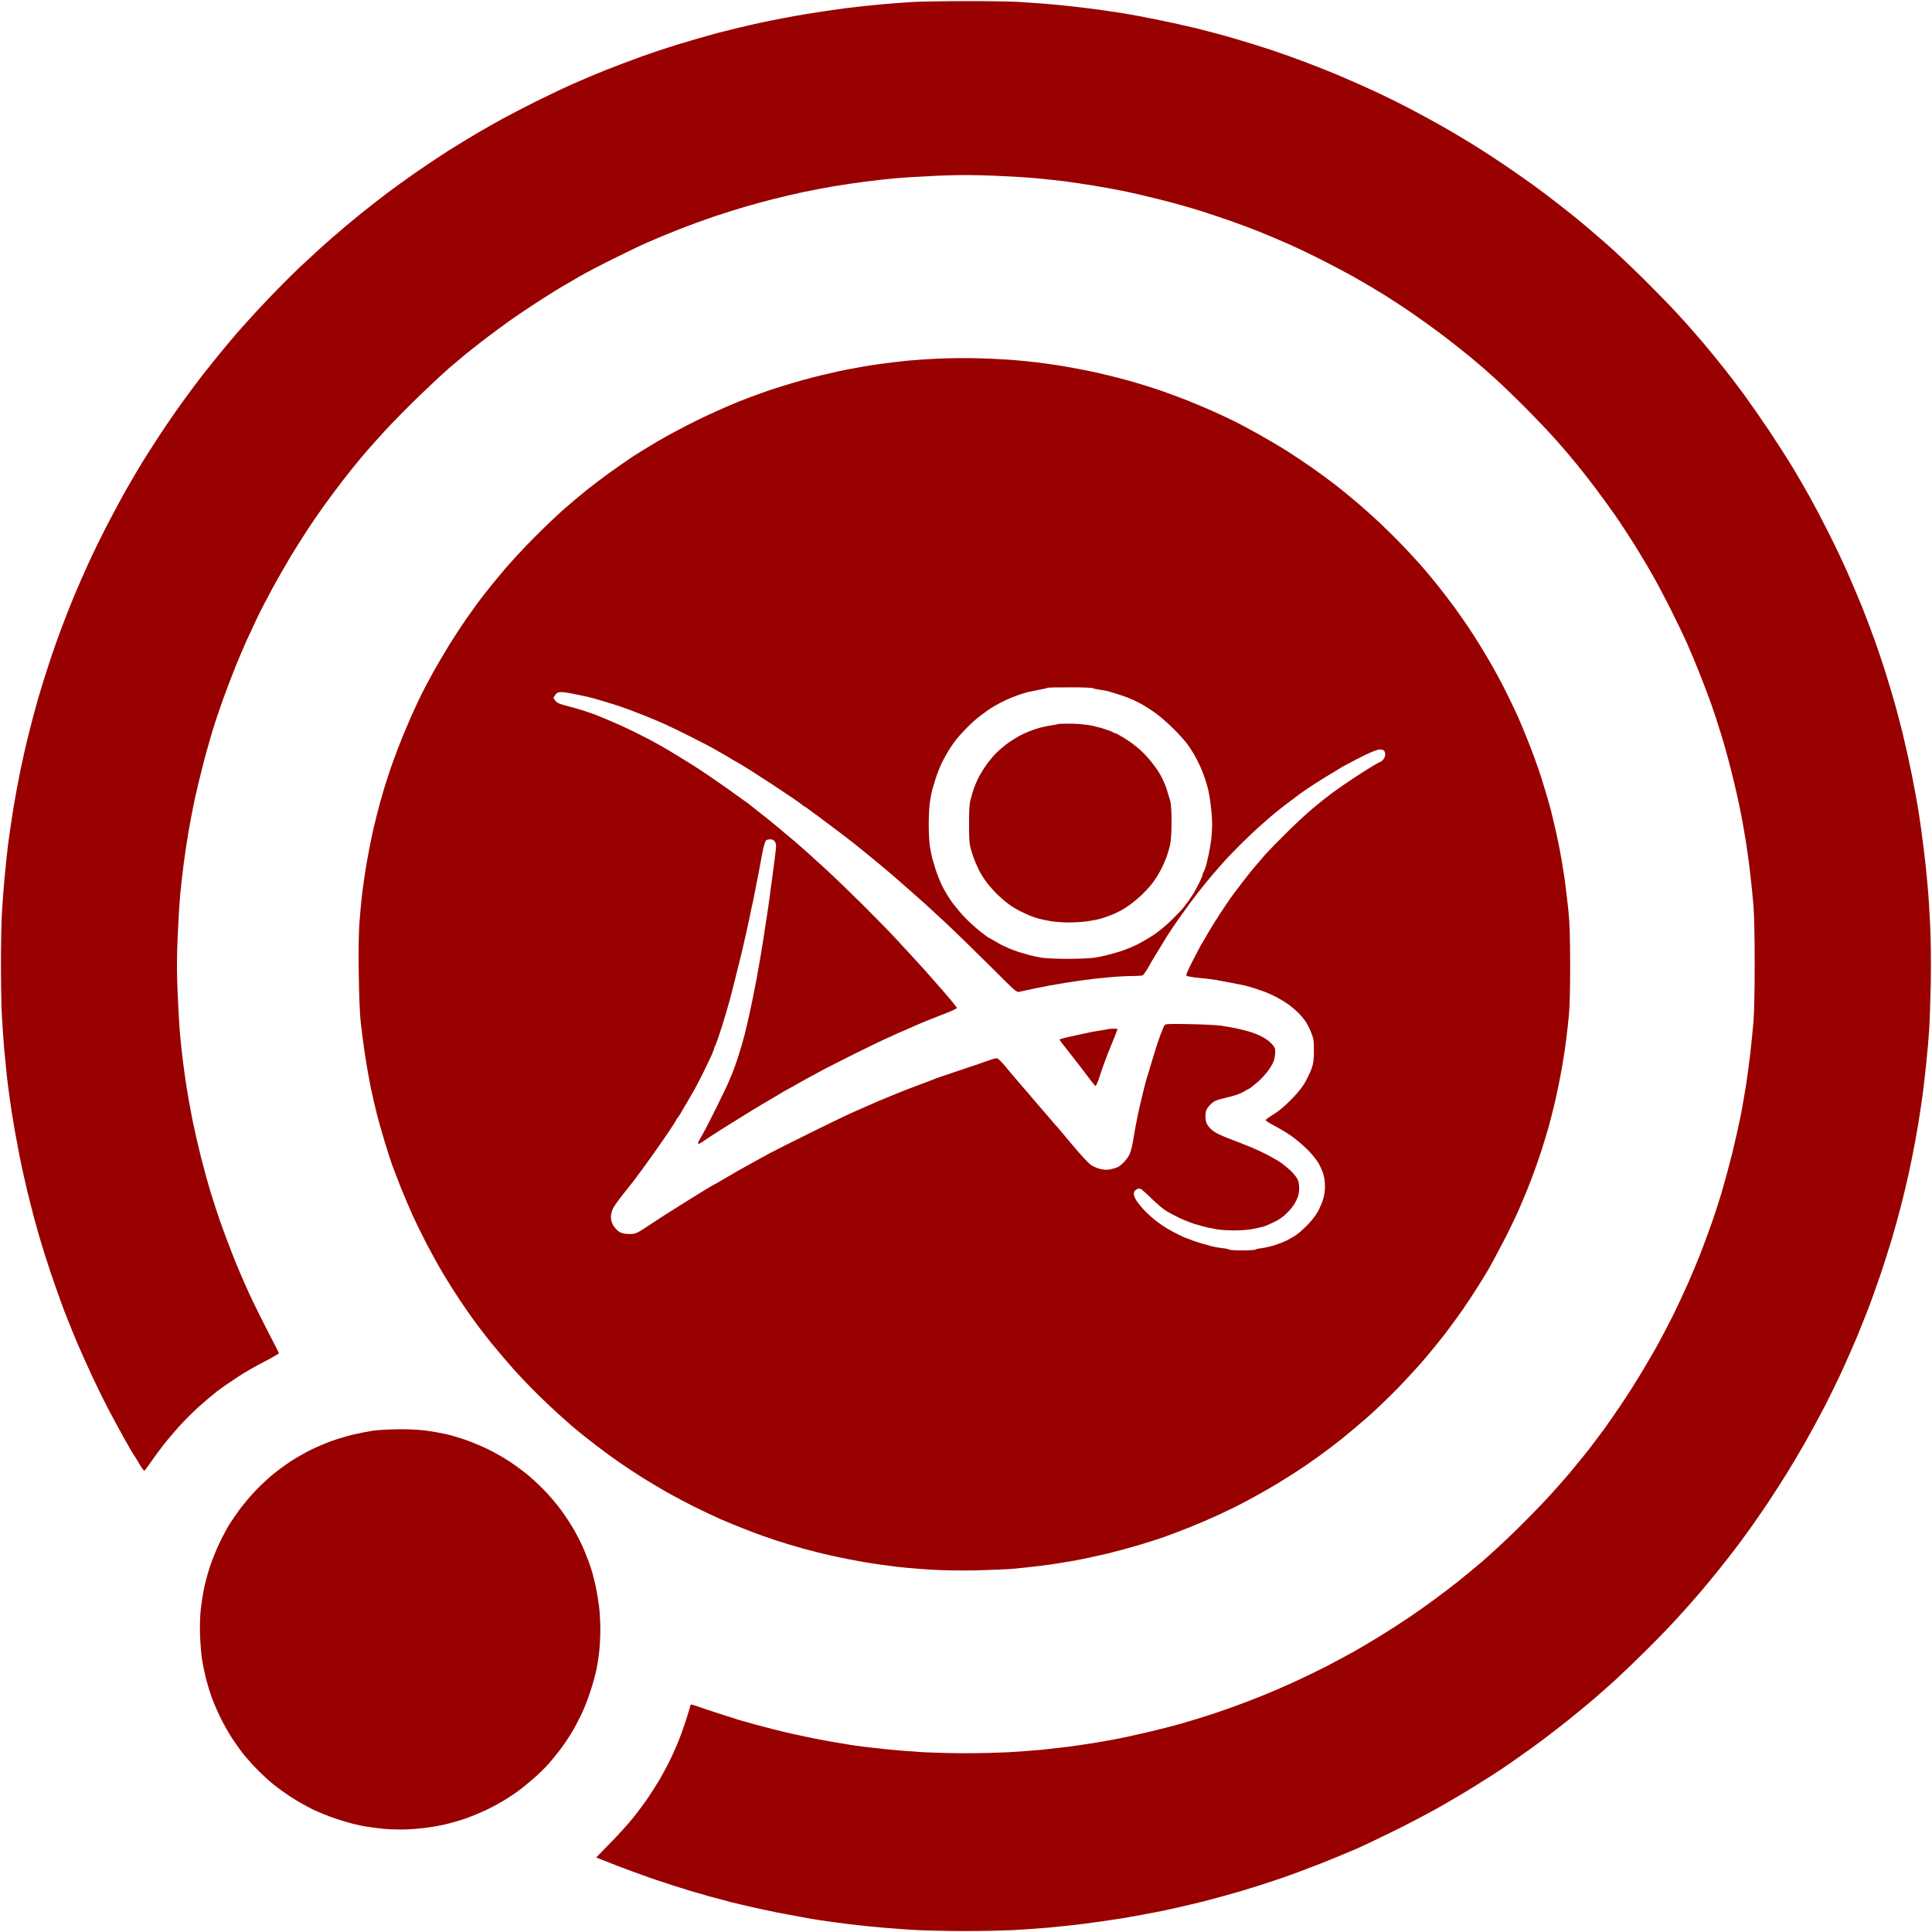
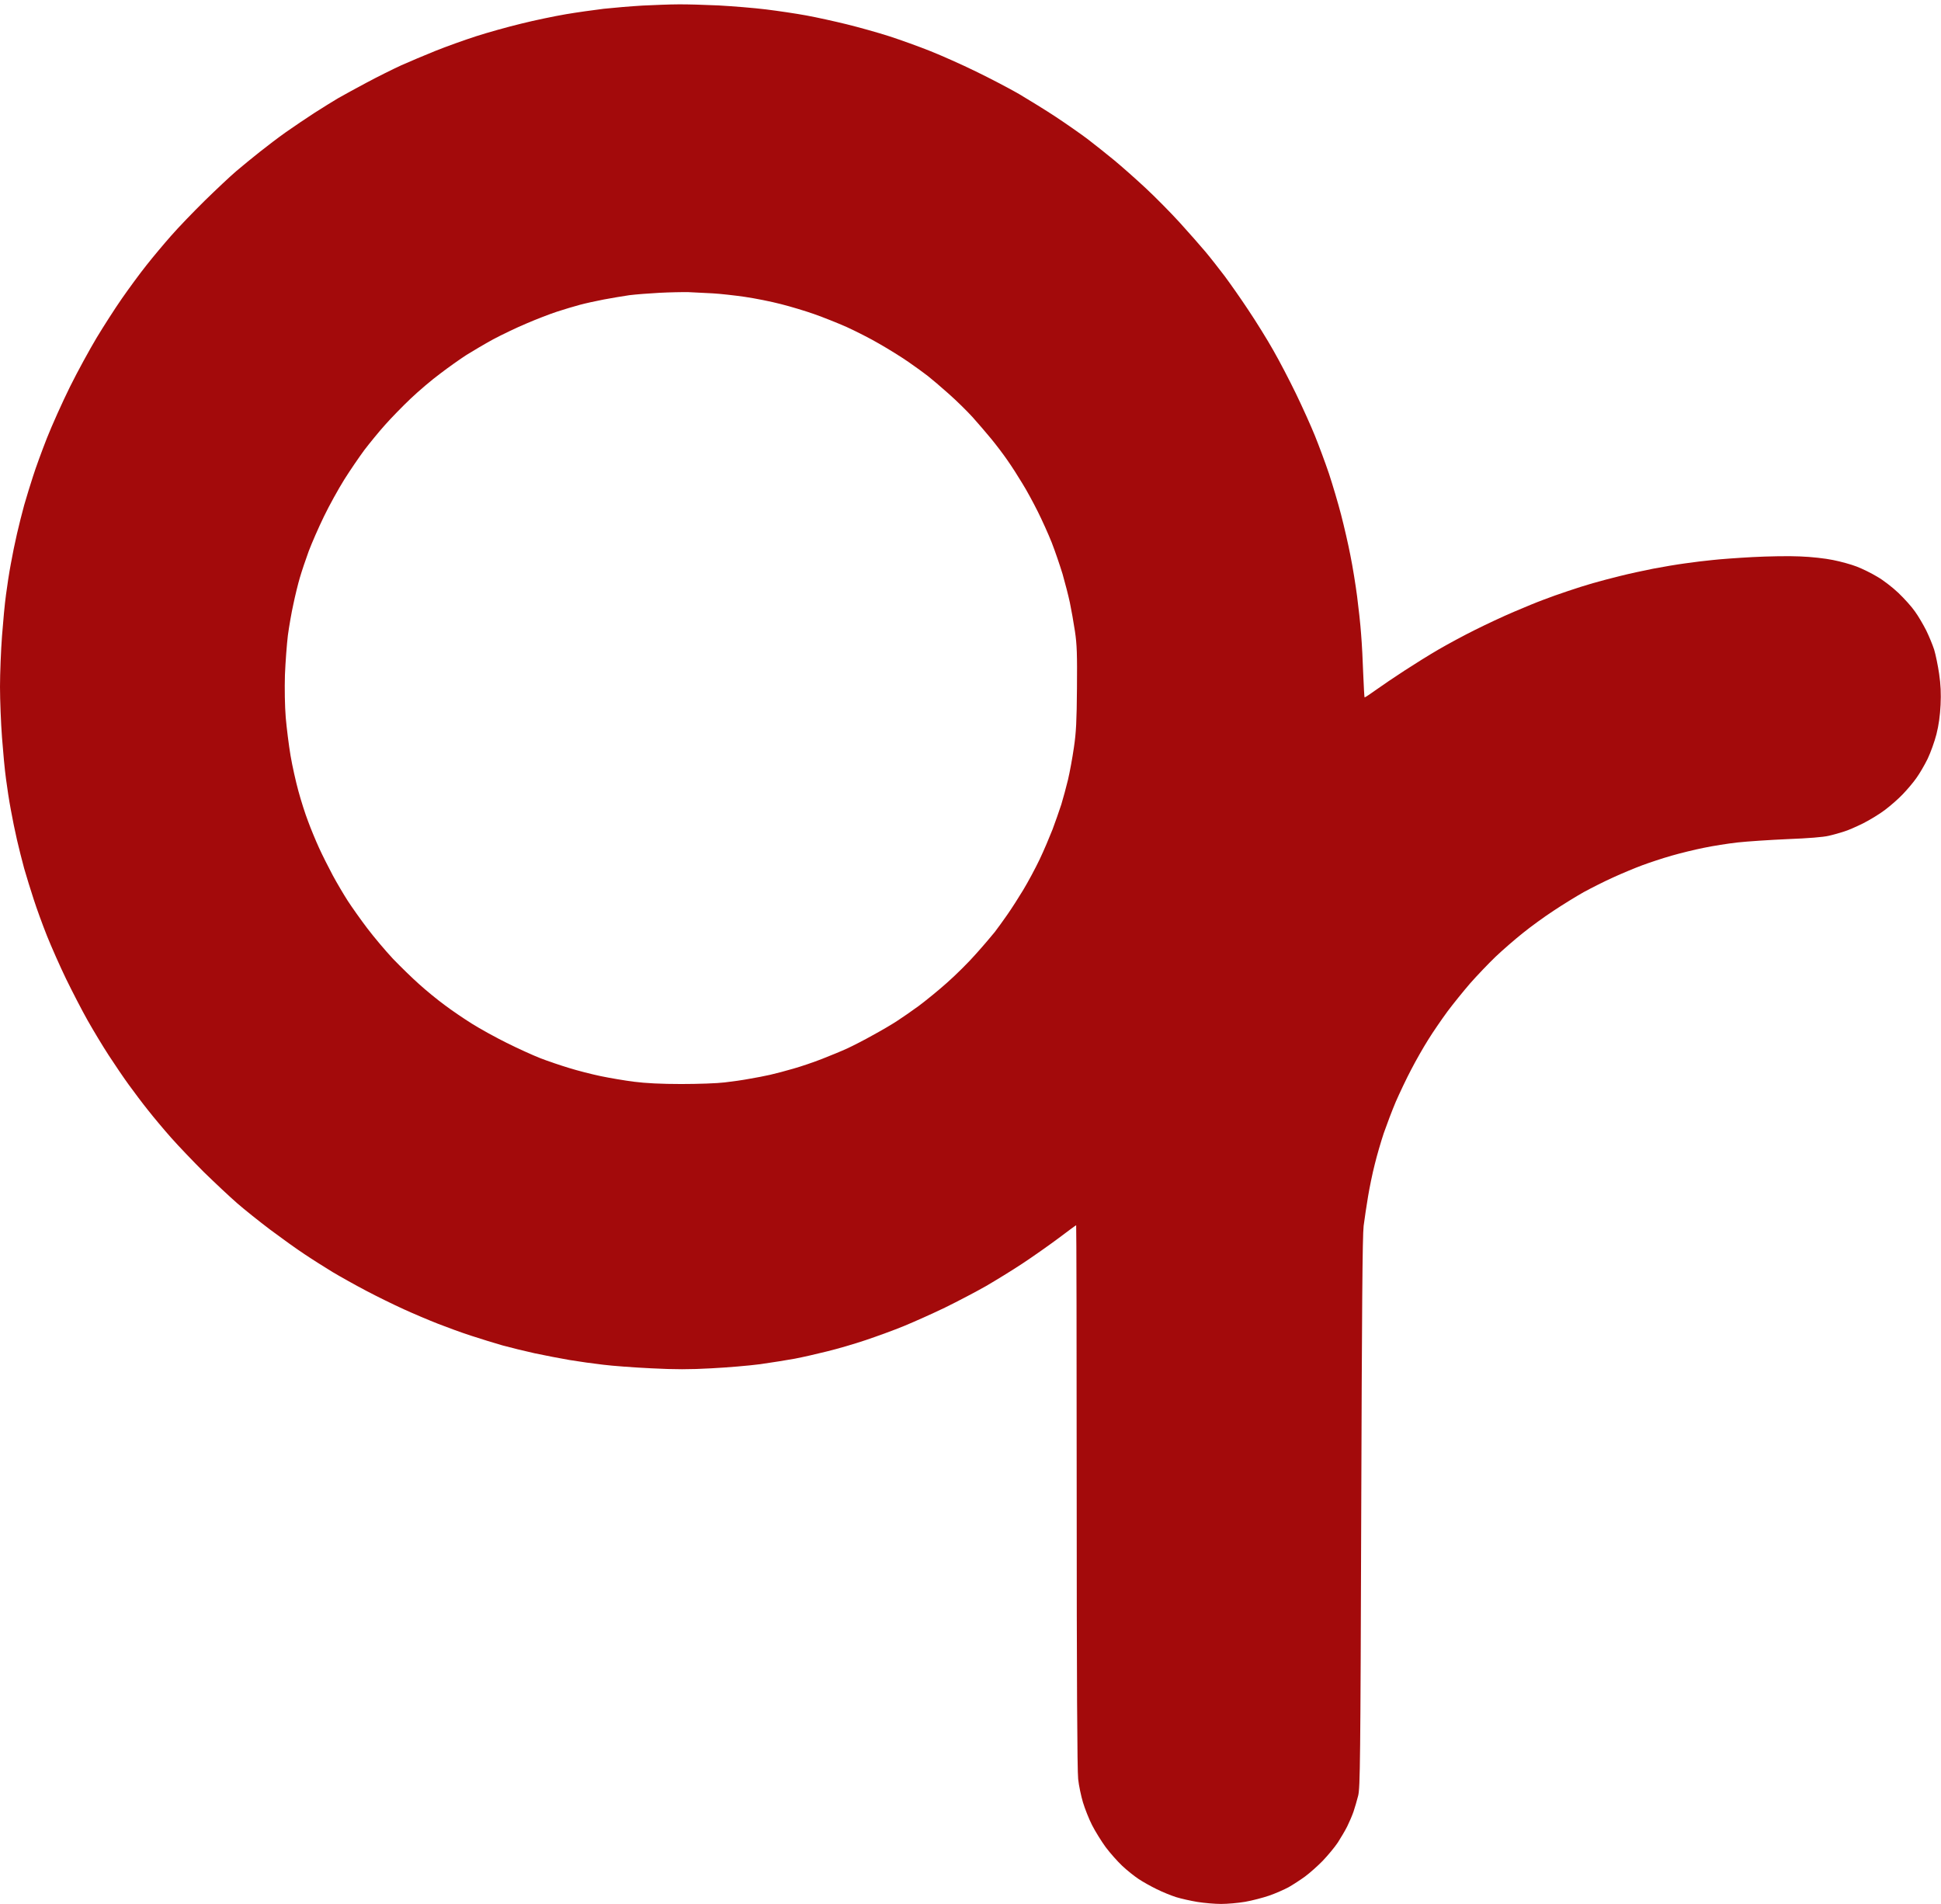
- <svg xmlns="http://www.w3.org/2000/svg" version="1.0" width="468pt" height="468pt" viewBox="0 0 468 468" preserveAspectRatio="xMidYMid meet">
-   <g id="tenseventyseven-svg" transform="translate(0,468) scale(0.023157,-0.023157)" fill="#990000" stroke="none">
-     <path d="M9545 20189 c-77 -5 -221 -15 -320 -24 -99 -9 -270 -27 -380 -41 -110 -14 -303 -43 -430 -64 -126 -21 -336 -61 -465 -89 -129 -28 -329 -76 -443 -106 -114 -31 -303 -85 -419 -121 -117 -36 -293 -95 -392 -131 -100 -36 -259 -96 -354 -134 -95 -38 -251 -103 -345 -145 -95 -42 -271 -126 -392 -186 -121 -61 -274 -140 -340 -176 -66 -36 -185 -103 -265 -150 -80 -47 -221 -133 -315 -192 -93 -60 -246 -162 -340 -227 -93 -65 -226 -161 -295 -213 -69 -52 -195 -150 -280 -219 -85 -68 -223 -184 -307 -258 -84 -73 -232 -209 -330 -301 -98 -93 -264 -261 -369 -373 -106 -112 -240 -260 -299 -329 -59 -69 -160 -190 -224 -270 -65 -80 -158 -199 -207 -265 -50 -66 -133 -181 -186 -255 -52 -74 -138 -200 -190 -280 -52 -80 -125 -194 -163 -255 -37 -60 -113 -189 -168 -285 -55 -96 -150 -274 -213 -395 -62 -121 -149 -299 -192 -395 -44 -96 -110 -247 -147 -335 -36 -88 -96 -239 -132 -335 -36 -96 -94 -260 -128 -365 -35 -104 -86 -269 -114 -365 -28 -96 -73 -265 -100 -375 -28 -110 -68 -288 -90 -395 -22 -107 -53 -278 -70 -380 -17 -102 -42 -273 -56 -380 -13 -107 -31 -274 -39 -370 -9 -96 -20 -253 -26 -349 -6 -96 -10 -338 -10 -537 0 -199 4 -445 10 -546 6 -101 17 -262 25 -358 9 -96 23 -233 31 -305 8 -71 29 -220 45 -330 17 -110 53 -312 80 -450 27 -137 74 -347 104 -465 29 -118 74 -287 100 -375 25 -88 81 -266 124 -395 44 -129 109 -314 146 -410 37 -96 100 -251 140 -345 40 -93 112 -253 160 -355 48 -102 119 -246 158 -320 39 -74 113 -211 165 -305 52 -93 98 -172 102 -175 3 -3 28 -42 54 -88 26 -45 52 -80 56 -77 5 3 38 47 73 98 36 50 91 127 124 169 33 42 104 127 159 188 54 61 150 157 211 212 62 56 148 128 190 161 43 33 138 99 211 147 72 49 202 123 287 166 85 44 154 84 153 89 -2 6 -55 110 -117 230 -63 121 -154 305 -202 410 -48 105 -121 276 -162 380 -41 105 -98 255 -126 335 -28 80 -74 219 -102 310 -28 91 -75 260 -104 375 -29 116 -69 289 -89 385 -19 96 -46 245 -60 330 -13 85 -32 211 -40 280 -9 69 -23 195 -31 280 -8 85 -20 288 -27 451 -9 231 -9 358 0 581 7 157 19 360 27 450 9 89 25 233 36 318 11 85 33 236 50 335 17 99 46 252 65 340 19 88 57 246 84 350 26 105 72 267 100 360 28 94 81 251 117 350 36 99 93 250 128 335 35 85 83 200 108 255 25 55 76 165 114 245 38 80 114 226 168 325 54 99 137 243 183 320 47 77 123 199 170 270 46 72 130 193 185 270 55 77 144 196 198 265 53 69 138 175 189 235 50 61 162 187 248 280 86 94 254 263 372 377 118 114 251 237 295 275 44 37 118 100 165 139 47 39 150 120 230 181 80 60 192 143 250 184 58 41 176 121 263 177 87 57 204 131 260 164 56 33 154 90 217 126 63 36 216 116 340 177 124 62 284 139 355 170 72 32 215 91 319 132 103 41 267 101 364 134 96 32 243 79 326 103 83 25 224 63 312 85 89 23 227 54 305 71 79 17 221 44 314 60 94 16 242 38 330 49 88 12 232 28 320 36 88 8 290 20 448 27 226 9 353 9 585 0 163 -7 365 -19 447 -27 83 -8 209 -22 280 -30 72 -9 211 -30 310 -46 99 -16 248 -43 330 -60 83 -17 254 -57 380 -89 127 -32 311 -84 410 -115 99 -31 249 -82 334 -112 85 -30 211 -77 280 -105 69 -27 203 -84 296 -125 94 -41 253 -117 355 -169 102 -51 254 -132 339 -179 84 -47 228 -132 320 -189 91 -57 236 -152 321 -212 85 -59 225 -160 310 -225 85 -65 213 -166 284 -225 71 -59 186 -159 255 -222 69 -63 216 -205 326 -316 110 -111 251 -260 313 -331 63 -71 151 -174 196 -230 46 -55 132 -165 193 -245 61 -80 158 -215 218 -300 59 -85 153 -229 210 -320 56 -91 141 -232 187 -315 47 -82 131 -242 187 -354 56 -112 132 -269 168 -350 36 -80 98 -229 138 -331 40 -102 94 -243 119 -315 25 -71 71 -211 101 -310 31 -99 80 -277 109 -395 30 -118 70 -294 89 -390 20 -96 47 -249 61 -340 14 -91 35 -241 45 -335 11 -93 26 -240 33 -325 8 -98 13 -321 13 -610 0 -289 -5 -512 -13 -610 -7 -85 -22 -234 -33 -330 -11 -96 -31 -247 -45 -335 -14 -88 -39 -230 -55 -315 -17 -85 -57 -263 -89 -395 -33 -132 -85 -323 -115 -424 -31 -102 -81 -255 -112 -340 -30 -86 -80 -219 -110 -296 -30 -77 -89 -216 -130 -310 -42 -93 -111 -242 -155 -330 -44 -88 -110 -214 -146 -280 -35 -66 -112 -198 -169 -293 -57 -96 -154 -249 -215 -340 -61 -92 -148 -216 -192 -277 -44 -60 -112 -150 -150 -200 -39 -49 -123 -153 -187 -230 -64 -77 -183 -212 -265 -300 -82 -88 -233 -242 -337 -343 -103 -100 -250 -235 -326 -301 -77 -66 -194 -163 -260 -215 -66 -53 -178 -138 -248 -189 -70 -52 -191 -137 -268 -189 -77 -52 -210 -138 -295 -190 -85 -52 -207 -125 -271 -161 -64 -36 -195 -106 -290 -156 -96 -49 -253 -125 -349 -169 -96 -44 -242 -106 -325 -140 -82 -33 -217 -85 -300 -115 -82 -30 -215 -75 -295 -100 -80 -25 -194 -60 -253 -77 -59 -17 -199 -53 -310 -80 -111 -26 -260 -60 -332 -74 -71 -14 -184 -34 -250 -45 -66 -11 -189 -29 -273 -41 -84 -11 -223 -26 -310 -35 -86 -8 -240 -19 -342 -25 -102 -5 -297 -10 -435 -10 -137 0 -333 5 -435 10 -102 6 -277 19 -390 31 -113 11 -281 31 -375 45 -93 14 -270 45 -392 69 -123 25 -314 67 -425 96 -112 28 -275 73 -363 99 -88 27 -233 74 -322 104 -89 31 -166 56 -172 56 -6 0 -11 -7 -11 -15 0 -8 -22 -82 -49 -163 -26 -81 -67 -192 -91 -247 -23 -55 -62 -139 -86 -187 -24 -47 -67 -126 -95 -175 -29 -48 -83 -133 -120 -188 -37 -55 -107 -149 -156 -210 -48 -60 -155 -179 -237 -262 l-149 -153 38 -16 c21 -8 108 -43 194 -76 86 -33 246 -92 356 -130 110 -38 290 -96 400 -129 110 -33 297 -85 415 -115 118 -30 337 -79 485 -109 149 -29 344 -65 435 -79 91 -14 239 -34 330 -45 91 -11 244 -27 340 -35 96 -9 258 -20 360 -26 102 -5 329 -10 505 -10 176 0 403 5 505 10 102 6 264 17 360 25 96 9 267 27 380 41 113 14 297 41 410 59 113 19 295 53 405 75 110 23 298 66 419 96 120 31 307 82 415 114 108 32 291 91 406 130 116 40 309 112 430 160 121 48 290 118 375 155 85 38 279 131 430 206 151 76 361 187 465 247 105 60 265 155 355 212 91 57 206 130 255 163 50 33 142 97 206 143 64 45 161 115 215 155 54 40 176 134 269 208 94 75 222 181 285 235 63 55 162 142 220 195 58 53 188 177 288 276 101 99 248 250 327 335 78 85 191 211 250 280 59 69 158 188 219 265 62 77 139 176 172 220 34 44 101 136 151 205 49 69 135 193 190 275 55 83 140 216 190 296 50 80 137 226 193 325 56 98 151 274 211 389 59 116 144 289 187 385 44 96 109 245 145 330 35 85 90 223 122 305 32 83 89 242 127 355 38 113 91 279 118 370 27 91 69 244 94 340 25 96 61 248 81 338 20 89 51 245 70 347 19 101 48 277 64 392 17 114 39 300 50 413 12 113 26 273 31 355 6 83 13 308 17 500 3 212 1 445 -6 590 -6 132 -18 321 -27 420 -8 99 -26 270 -40 380 -13 110 -36 274 -50 365 -13 91 -47 275 -74 410 -27 135 -70 328 -95 430 -25 102 -62 241 -81 310 -19 69 -60 206 -91 305 -30 99 -84 259 -118 355 -34 96 -94 254 -132 350 -39 96 -110 264 -158 373 -48 109 -138 298 -200 420 -61 122 -147 285 -190 362 -43 77 -120 210 -171 296 -51 86 -165 263 -252 395 -88 131 -207 302 -264 380 -57 78 -153 204 -213 280 -61 76 -161 200 -224 274 -63 74 -176 203 -252 285 -75 83 -240 251 -365 376 -126 124 -290 279 -364 345 -74 65 -189 164 -255 220 -66 55 -183 150 -261 210 -77 61 -198 152 -270 204 -71 52 -210 149 -309 216 -99 67 -245 162 -325 211 -80 49 -208 126 -285 170 -77 44 -225 126 -330 181 -104 56 -277 142 -384 192 -106 50 -279 127 -385 172 -105 44 -272 111 -371 148 -99 38 -263 96 -365 130 -102 34 -270 86 -375 116 -104 31 -280 78 -389 105 -110 27 -299 69 -420 93 -122 25 -279 54 -350 66 -70 11 -192 29 -270 40 -77 10 -204 26 -281 34 -77 9 -196 20 -265 26 -69 5 -199 15 -290 20 -91 5 -345 9 -565 8 -220 0 -463 -5 -540 -9z" />
-     <path d="M9835 16459 c-110 -4 -270 -15 -355 -23 -85 -9 -220 -26 -300 -37 -80 -11 -224 -36 -320 -55 -96 -19 -261 -57 -366 -84 -105 -27 -276 -77 -380 -111 -104 -33 -279 -97 -389 -141 -110 -44 -308 -133 -440 -198 -132 -65 -319 -165 -415 -222 -96 -57 -218 -132 -270 -167 -52 -35 -149 -103 -215 -150 -66 -47 -176 -130 -245 -185 -69 -55 -183 -151 -255 -215 -71 -63 -209 -195 -305 -292 -97 -97 -234 -246 -306 -330 -72 -85 -168 -203 -215 -264 -47 -60 -125 -168 -175 -240 -50 -71 -131 -195 -181 -275 -49 -80 -126 -211 -171 -291 -44 -80 -100 -186 -125 -235 -24 -49 -76 -161 -115 -249 -39 -88 -97 -230 -130 -315 -32 -85 -78 -211 -100 -280 -23 -69 -60 -190 -82 -270 -22 -80 -56 -213 -75 -296 -19 -83 -48 -227 -64 -320 -17 -94 -39 -242 -50 -330 -11 -87 -25 -239 -32 -336 -7 -114 -10 -305 -6 -535 3 -225 11 -412 21 -503 9 -80 28 -224 42 -320 14 -96 41 -251 60 -345 19 -93 50 -228 69 -300 19 -71 54 -198 80 -282 25 -84 61 -194 79 -245 19 -51 61 -160 94 -243 33 -82 86 -206 117 -275 31 -69 96 -202 145 -297 49 -94 130 -240 180 -324 51 -84 124 -200 163 -258 38 -58 104 -153 146 -211 41 -58 122 -163 179 -235 57 -71 168 -202 247 -291 79 -88 219 -233 312 -321 92 -89 221 -206 286 -262 64 -55 181 -149 260 -209 78 -60 192 -143 252 -184 61 -42 166 -111 235 -155 69 -43 186 -113 260 -155 74 -42 200 -108 279 -148 79 -39 204 -98 277 -131 74 -32 203 -85 287 -117 83 -33 215 -80 292 -105 77 -25 205 -64 285 -86 80 -22 215 -56 300 -75 85 -19 234 -48 330 -65 96 -17 256 -39 355 -51 99 -11 268 -25 375 -31 116 -7 302 -9 460 -6 146 4 319 11 385 17 66 6 194 20 285 31 91 11 248 36 350 54 102 19 259 53 350 75 91 23 234 61 318 86 85 25 208 65 275 88 67 24 190 71 272 104 83 33 215 90 295 127 80 37 201 96 270 133 69 36 188 102 265 147 77 45 194 117 260 160 66 42 174 116 240 164 66 47 176 130 245 185 69 55 193 160 277 233 84 74 225 210 314 301 89 92 212 226 273 297 62 72 157 189 212 260 56 72 141 189 191 260 50 72 124 184 165 250 41 66 92 149 113 185 20 36 84 153 140 261 57 107 134 267 173 355 38 87 97 229 129 314 33 85 81 223 108 305 26 83 61 197 77 255 16 58 47 180 68 271 21 91 52 244 69 340 16 96 37 230 45 299 9 69 21 184 28 255 8 81 13 278 13 520 -1 293 -5 433 -18 565 -10 96 -29 254 -42 350 -14 96 -41 254 -61 350 -19 96 -55 253 -79 348 -25 95 -73 257 -106 360 -34 103 -92 264 -130 358 -37 94 -89 218 -114 275 -26 57 -83 176 -127 264 -44 88 -121 230 -171 315 -50 85 -128 214 -175 285 -46 72 -125 186 -175 255 -50 69 -136 181 -191 250 -55 69 -136 166 -180 215 -44 50 -132 144 -195 210 -64 66 -163 164 -221 219 -58 55 -163 149 -235 211 -71 61 -180 149 -240 196 -61 47 -169 126 -240 176 -72 50 -188 128 -260 174 -71 45 -204 123 -295 174 -91 51 -202 111 -247 133 -45 23 -148 71 -230 108 -81 36 -211 91 -288 121 -77 30 -205 77 -285 105 -80 27 -217 69 -305 94 -88 24 -228 60 -311 79 -83 19 -227 48 -321 64 -93 17 -244 39 -334 50 -90 11 -236 25 -324 30 -88 6 -234 12 -325 14 -91 2 -255 1 -365 -4z m1599 -3448 c3 -4 31 -11 63 -15 32 -4 72 -11 88 -15 17 -5 71 -21 120 -37 50 -15 117 -41 150 -56 33 -16 78 -38 100 -51 22 -12 78 -49 125 -81 47 -33 133 -107 191 -165 59 -58 125 -132 148 -163 23 -32 55 -81 72 -110 16 -29 43 -80 58 -113 16 -33 40 -94 54 -135 14 -41 30 -96 36 -122 6 -25 18 -97 26 -160 8 -62 15 -151 15 -198 0 -47 -5 -121 -10 -165 -6 -44 -18 -114 -27 -155 -8 -41 -22 -97 -30 -125 -9 -27 -20 -54 -24 -59 -5 -6 -9 -17 -9 -25 0 -9 -17 -50 -38 -91 -21 -41 -45 -86 -53 -100 -8 -13 -32 -49 -53 -79 -22 -30 -49 -66 -60 -80 -11 -14 -64 -70 -118 -123 -58 -57 -137 -123 -195 -161 -54 -35 -132 -80 -173 -100 -41 -20 -100 -45 -130 -55 -30 -11 -73 -24 -95 -30 -22 -6 -65 -18 -95 -26 -30 -8 -88 -19 -128 -25 -40 -6 -163 -11 -274 -11 -110 0 -230 5 -267 11 -36 6 -93 17 -126 26 -33 9 -87 25 -120 35 -33 11 -76 27 -95 35 -19 8 -51 23 -70 32 -19 9 -59 31 -88 49 -29 17 -55 32 -58 32 -3 0 -43 29 -88 64 -44 35 -117 101 -162 147 -44 46 -107 122 -141 169 -33 47 -78 123 -101 170 -22 47 -51 121 -65 165 -14 44 -30 98 -36 120 -5 22 -16 74 -23 115 -7 41 -13 147 -13 235 0 88 6 196 13 240 7 44 18 98 23 120 6 22 22 76 36 120 14 44 43 118 65 165 23 47 62 117 89 157 26 39 58 84 71 99 13 16 55 62 93 102 39 41 104 100 145 131 41 31 89 65 105 76 17 11 48 30 70 42 22 13 64 34 93 48 29 14 86 37 125 51 40 14 90 30 112 35 22 5 76 16 119 24 44 8 82 17 84 20 3 3 110 5 238 5 128 0 235 -4 238 -9z m-5472 -52 c29 -6 85 -17 123 -25 39 -8 86 -19 105 -24 19 -5 82 -23 140 -41 58 -17 123 -37 145 -45 22 -7 72 -25 110 -39 39 -14 124 -48 190 -74 66 -27 152 -63 190 -81 39 -17 153 -73 255 -124 102 -51 203 -104 225 -116 22 -13 69 -40 105 -60 36 -20 84 -48 107 -63 24 -15 45 -27 48 -27 3 0 69 -41 148 -90 78 -50 188 -121 244 -158 56 -37 142 -94 190 -127 48 -33 94 -65 101 -72 8 -7 23 -18 35 -24 11 -7 26 -16 31 -21 6 -4 31 -23 55 -41 25 -17 84 -61 131 -97 48 -36 124 -93 169 -127 45 -34 100 -77 123 -95 23 -18 96 -77 163 -132 66 -54 145 -119 175 -145 30 -25 91 -77 135 -116 44 -38 82 -72 85 -75 3 -3 23 -20 45 -39 22 -19 80 -70 130 -115 49 -45 157 -144 240 -221 82 -77 280 -270 439 -428 280 -280 289 -289 320 -282 17 4 47 11 66 15 19 4 71 15 115 24 44 9 103 21 130 26 28 5 104 18 170 29 66 10 158 24 205 30 47 7 151 18 232 26 81 8 196 15 255 15 59 0 113 4 119 8 5 4 24 31 42 60 18 29 32 54 32 55 0 2 30 53 68 114 37 61 89 146 116 190 27 43 94 141 149 218 55 77 132 181 170 230 39 50 107 133 151 185 44 52 112 129 150 170 39 41 111 116 161 165 50 50 134 128 186 175 52 47 128 113 169 146 41 33 111 87 155 120 44 32 82 61 85 64 3 3 39 28 80 56 41 28 122 80 180 116 58 36 146 89 195 118 50 28 149 80 222 116 82 40 144 64 165 64 19 0 39 -5 46 -12 7 -7 12 -25 12 -42 0 -17 -9 -40 -22 -53 -12 -13 -25 -23 -29 -23 -5 0 -43 -21 -86 -47 -43 -25 -134 -84 -203 -129 -69 -46 -164 -112 -212 -147 -47 -35 -140 -108 -205 -163 -65 -54 -193 -173 -284 -264 -91 -91 -185 -187 -210 -215 -24 -27 -78 -90 -120 -140 -41 -49 -102 -126 -135 -170 -32 -44 -64 -85 -70 -92 -6 -6 -46 -64 -90 -128 -43 -64 -103 -156 -132 -203 -30 -48 -67 -112 -84 -142 -17 -30 -34 -60 -39 -65 -4 -6 -44 -81 -88 -167 -61 -118 -78 -158 -68 -166 6 -5 64 -15 127 -21 63 -6 144 -16 180 -22 36 -6 110 -20 165 -31 55 -10 118 -23 140 -28 22 -5 74 -20 115 -34 41 -13 93 -32 115 -41 22 -9 67 -30 100 -47 33 -17 87 -50 120 -73 33 -24 81 -65 108 -91 26 -27 61 -69 77 -94 17 -25 42 -76 57 -115 25 -63 27 -82 27 -190 -1 -105 -5 -129 -28 -194 -15 -40 -49 -108 -74 -150 -29 -47 -85 -114 -148 -176 -65 -65 -127 -116 -177 -145 -42 -25 -77 -51 -77 -57 0 -7 35 -30 78 -52 43 -22 121 -67 173 -102 53 -35 133 -102 184 -153 58 -59 102 -114 124 -155 18 -35 40 -86 47 -115 8 -28 14 -83 14 -122 0 -45 -8 -94 -21 -135 -11 -35 -37 -93 -56 -128 -20 -36 -70 -99 -112 -141 -42 -43 -96 -90 -121 -105 -24 -15 -66 -39 -92 -52 -26 -13 -82 -35 -125 -49 -43 -13 -104 -27 -136 -31 -32 -3 -60 -10 -63 -14 -3 -5 -65 -9 -139 -9 -74 0 -136 4 -139 9 -3 4 -32 11 -65 14 -32 4 -81 12 -107 18 -27 7 -85 23 -129 36 -44 13 -94 31 -112 39 -17 7 -34 14 -38 14 -4 0 -37 15 -73 33 -37 18 -89 46 -117 62 -27 16 -79 51 -115 78 -36 27 -92 77 -124 111 -32 33 -72 81 -87 105 -16 25 -29 57 -29 73 0 18 8 33 25 44 13 9 33 13 44 9 11 -3 61 -48 113 -99 51 -50 118 -108 150 -128 31 -20 94 -54 140 -76 45 -22 119 -51 163 -65 44 -14 103 -30 130 -36 28 -6 79 -15 114 -22 35 -6 116 -10 180 -10 64 0 150 7 191 16 41 8 90 19 107 24 18 5 68 26 110 47 55 26 97 56 140 100 40 39 74 85 93 126 23 49 30 77 30 126 0 42 -6 75 -19 100 -10 20 -43 60 -72 88 -30 27 -76 65 -102 83 -26 18 -89 54 -140 81 -51 26 -128 62 -172 80 -44 17 -89 35 -100 40 -11 4 -38 14 -60 23 -22 8 -71 27 -110 43 -38 15 -86 38 -105 50 -19 12 -44 32 -55 45 -11 13 -26 34 -32 46 -7 13 -13 46 -13 74 0 27 5 60 11 72 6 12 23 35 38 50 14 16 40 35 56 42 17 8 62 21 100 30 39 8 93 23 120 32 28 9 67 27 87 40 21 13 40 23 43 23 2 0 14 8 26 18 12 9 42 35 68 56 25 21 69 67 96 102 28 35 58 85 68 111 9 26 17 69 17 96 0 41 -5 53 -39 90 -22 24 -68 57 -103 74 -35 18 -92 41 -128 51 -36 11 -99 27 -140 35 -41 9 -113 21 -160 28 -47 6 -195 14 -330 16 -199 4 -248 2 -256 -9 -6 -7 -16 -29 -23 -48 -7 -19 -17 -44 -22 -55 -4 -11 -19 -54 -33 -95 -13 -41 -43 -136 -65 -210 -23 -74 -45 -148 -50 -165 -5 -16 -21 -79 -36 -140 -14 -60 -32 -137 -40 -170 -7 -33 -18 -82 -23 -110 -6 -27 -18 -93 -27 -145 -8 -52 -20 -117 -27 -145 -6 -27 -18 -63 -27 -80 -8 -16 -31 -47 -51 -68 -19 -21 -47 -45 -62 -53 -15 -8 -50 -19 -77 -25 -37 -8 -65 -7 -105 1 -30 6 -75 25 -101 42 -29 19 -105 101 -198 212 -83 100 -153 183 -156 186 -4 3 -33 36 -66 75 -33 38 -72 83 -86 100 -15 16 -82 95 -150 175 -68 80 -132 154 -142 165 -10 11 -53 62 -95 113 -51 62 -83 92 -97 92 -11 0 -45 -9 -75 -20 -30 -12 -163 -57 -295 -101 -132 -44 -249 -84 -260 -88 -11 -5 -38 -16 -60 -24 -22 -9 -95 -36 -162 -61 -67 -25 -187 -72 -265 -105 -79 -32 -168 -70 -198 -84 -30 -13 -104 -46 -165 -72 -60 -26 -263 -123 -450 -216 -187 -92 -385 -192 -440 -221 -55 -30 -127 -69 -160 -88 -33 -18 -73 -41 -90 -50 -16 -9 -55 -30 -85 -47 -30 -17 -101 -58 -158 -92 -57 -34 -106 -61 -108 -61 -2 0 -124 -74 -270 -165 -146 -91 -314 -198 -372 -238 -59 -40 -124 -81 -146 -91 -28 -13 -55 -17 -101 -14 -49 3 -70 10 -99 31 -20 16 -45 46 -56 67 -11 22 -20 57 -20 79 0 22 9 59 19 83 10 24 60 95 111 158 50 63 97 122 103 130 7 8 48 65 93 125 44 61 114 157 154 215 41 58 103 147 137 199 35 51 63 96 63 99 0 3 11 19 23 36 13 17 26 36 28 41 2 6 29 53 61 105 31 52 72 124 92 160 20 36 60 115 90 175 29 61 66 136 80 168 14 32 26 63 26 70 0 7 4 17 9 23 5 5 27 65 49 134 23 69 53 166 67 215 14 50 32 110 39 135 7 25 37 140 65 255 29 116 56 226 61 245 5 19 16 69 25 110 9 41 21 91 25 110 4 19 16 71 25 115 9 44 21 98 25 120 5 22 15 72 24 110 8 39 19 95 24 125 6 30 17 89 26 130 8 41 20 107 27 145 6 39 18 97 26 130 8 33 19 66 25 73 6 6 26 12 44 12 25 0 38 -7 50 -25 13 -20 15 -38 10 -78 -4 -29 -11 -88 -16 -132 -5 -44 -17 -129 -25 -190 -9 -60 -20 -141 -24 -180 -5 -38 -14 -101 -20 -140 -6 -38 -16 -99 -21 -135 -5 -36 -16 -110 -25 -165 -9 -55 -20 -127 -26 -160 -5 -33 -14 -82 -19 -110 -5 -27 -16 -90 -25 -140 -9 -49 -28 -144 -41 -210 -14 -66 -29 -138 -34 -160 -4 -22 -16 -71 -25 -110 -9 -38 -20 -86 -25 -105 -5 -19 -17 -62 -26 -95 -9 -33 -32 -107 -51 -165 -19 -58 -42 -121 -50 -140 -8 -19 -19 -44 -23 -55 -5 -11 -16 -38 -25 -60 -10 -22 -59 -125 -111 -230 -51 -104 -111 -222 -133 -262 -22 -40 -47 -86 -57 -102 -10 -17 -15 -33 -11 -37 3 -3 28 9 54 28 26 19 119 79 206 134 87 54 219 137 295 183 75 46 157 95 182 109 25 14 62 36 83 49 21 13 53 32 70 42 18 10 59 33 92 51 33 18 65 36 70 40 6 4 46 26 90 50 44 24 125 67 180 97 55 29 204 104 330 167 127 63 253 124 280 136 28 12 83 38 123 56 41 19 75 34 77 34 2 0 36 15 77 34 40 18 109 48 153 66 44 17 89 36 100 40 11 5 71 28 132 52 62 24 113 48 113 54 0 6 -68 90 -151 185 -84 96 -170 194 -193 219 -23 25 -90 99 -151 165 -60 66 -144 156 -185 200 -41 44 -179 183 -305 310 -127 126 -307 300 -400 385 -94 85 -201 182 -239 215 -38 33 -74 65 -80 70 -6 6 -36 30 -66 55 -30 25 -57 47 -60 50 -3 4 -41 35 -85 71 -44 36 -118 96 -165 132 -47 37 -91 72 -97 77 -7 6 -106 77 -220 158 -115 81 -253 176 -308 211 -54 35 -149 94 -210 131 -60 37 -132 80 -160 96 -27 15 -81 45 -120 66 -38 21 -129 67 -200 102 -72 35 -182 85 -245 111 -63 26 -124 51 -135 56 -11 5 -63 22 -115 40 -52 17 -138 42 -190 55 -71 18 -101 30 -117 49 -13 15 -23 30 -23 34 0 5 9 20 21 35 16 20 29 26 59 26 21 0 62 -5 92 -11z" />
-     <path d="M11069 12636 c-2 -2 -38 -9 -79 -15 -41 -6 -110 -22 -154 -36 -43 -14 -110 -41 -148 -60 -38 -19 -102 -58 -141 -86 -40 -29 -95 -75 -123 -103 -29 -28 -76 -85 -106 -127 -30 -42 -69 -106 -86 -141 -17 -36 -38 -85 -46 -109 -8 -24 -22 -73 -32 -109 -14 -51 -17 -106 -17 -260 0 -156 3 -207 17 -255 9 -33 22 -73 28 -90 6 -16 17 -46 25 -65 9 -19 26 -57 40 -85 13 -27 49 -82 78 -121 30 -38 80 -95 112 -125 32 -30 83 -74 113 -96 30 -23 87 -58 127 -77 39 -20 91 -43 115 -52 24 -8 59 -20 78 -25 19 -5 71 -16 115 -24 44 -8 134 -15 200 -15 66 1 158 7 205 15 47 7 101 18 120 24 19 5 64 20 100 34 36 13 88 37 115 52 28 15 75 46 105 68 30 23 81 66 114 96 32 31 80 83 106 116 26 33 65 94 87 135 22 41 52 107 66 145 14 39 31 99 38 135 9 40 14 131 14 235 0 111 -5 186 -13 215 -7 25 -20 68 -29 95 -8 28 -19 61 -25 75 -6 14 -18 41 -27 60 -9 19 -27 53 -41 75 -13 22 -48 70 -77 106 -28 36 -82 94 -120 128 -37 34 -107 86 -156 116 -48 30 -93 55 -100 55 -7 0 -17 4 -22 9 -6 5 -46 21 -90 35 -44 14 -118 33 -165 41 -47 8 -137 15 -201 15 -64 0 -118 -2 -120 -4z" />
-     <path d="M11595 9445 c-5 -1 -44 -8 -85 -15 -41 -6 -93 -15 -115 -20 -22 -5 -76 -16 -120 -26 -44 -9 -104 -23 -134 -30 -30 -8 -56 -15 -58 -18 -2 -2 44 -64 103 -137 59 -74 143 -182 186 -241 44 -60 83 -108 87 -108 5 0 15 19 24 43 9 23 25 69 35 102 11 33 27 80 37 105 9 25 24 63 32 85 8 22 19 49 24 60 4 11 24 59 44 108 19 48 35 89 35 92 0 3 -19 5 -42 4 -24 0 -47 -2 -53 -4z" />
-     <path d="M3908 5245 c-53 -8 -152 -27 -220 -43 -68 -17 -168 -47 -222 -67 -55 -19 -150 -60 -210 -89 -61 -30 -158 -85 -216 -123 -58 -38 -145 -103 -195 -144 -49 -42 -129 -116 -176 -166 -47 -50 -117 -133 -156 -184 -38 -52 -90 -128 -116 -169 -25 -41 -71 -127 -101 -190 -30 -63 -73 -168 -95 -233 -22 -64 -51 -170 -65 -235 -13 -64 -30 -171 -37 -237 -7 -74 -10 -179 -6 -275 4 -85 13 -198 22 -250 9 -52 27 -138 40 -191 14 -53 39 -137 56 -185 17 -49 59 -148 94 -220 35 -71 94 -175 131 -230 36 -54 91 -130 122 -168 32 -39 95 -109 142 -156 47 -47 121 -115 165 -150 44 -35 126 -94 183 -131 57 -37 154 -92 216 -123 63 -31 175 -76 250 -101 74 -25 187 -57 250 -70 64 -13 178 -29 253 -36 79 -7 188 -9 257 -5 65 3 165 13 223 22 58 8 149 26 202 40 53 14 130 37 171 51 41 14 122 47 180 73 58 25 151 74 208 108 56 33 135 86 175 116 39 30 110 88 157 129 47 41 113 106 147 144 34 39 92 109 127 157 36 47 91 129 122 182 31 52 76 139 101 192 25 53 65 155 88 227 24 71 53 175 64 230 11 55 25 144 30 197 6 54 11 155 11 225 0 71 -6 180 -14 243 -8 63 -24 157 -35 209 -12 52 -32 133 -47 179 -14 46 -46 132 -71 191 -24 58 -72 154 -105 212 -33 58 -95 154 -139 213 -44 60 -119 148 -167 198 -47 49 -123 120 -167 158 -45 38 -133 104 -196 146 -63 42 -168 102 -234 134 -66 32 -172 76 -235 98 -63 22 -155 49 -205 60 -49 12 -143 28 -208 37 -70 9 -186 15 -285 14 -92 -1 -211 -7 -264 -14z" />
+ <svg xmlns="http://www.w3.org/2000/svg" version="1.0" width="468pt" height="459pt" viewBox="0 0 468 459" preserveAspectRatio="xMidYMid meet">
+   <g transform="translate(0,459) scale(0.032209,-0.032209)" fill="#A30A0B" stroke="none">
+     <path d="M4810 14209 c-85 -5 -216 -16 -290 -24 -74 -9 -202 -27 -285 -41 -82 -14 -232 -45 -332 -70 -100 -24 -253 -67 -340 -95 -87 -28 -223 -77 -303 -109 -80 -32 -195 -81 -256 -108 -61 -28 -178 -86 -260 -130 -82 -44 -178 -96 -214 -117 -36 -21 -114 -70 -174 -108 -60 -39 -157 -104 -215 -145 -58 -41 -146 -108 -196 -148 -51 -40 -130 -105 -176 -144 -46 -39 -153 -140 -238 -223 -85 -84 -198 -201 -251 -262 -53 -60 -136 -159 -184 -220 -48 -60 -130 -172 -183 -248 -53 -76 -138 -209 -190 -295 -52 -87 -142 -251 -199 -366 -57 -115 -135 -289 -173 -385 -38 -97 -85 -225 -104 -286 -20 -60 -49 -157 -66 -215 -16 -58 -40 -154 -54 -215 -14 -60 -35 -162 -46 -225 -12 -63 -28 -167 -36 -230 -9 -63 -22 -203 -30 -310 -8 -107 -15 -278 -15 -380 0 -102 7 -273 15 -380 8 -107 21 -247 30 -310 8 -63 24 -167 36 -230 11 -63 32 -164 46 -225 14 -60 38 -157 54 -215 17 -58 48 -161 71 -230 22 -69 67 -192 100 -275 33 -82 97 -227 143 -322 46 -94 118 -234 161 -310 43 -76 114 -194 159 -263 45 -69 112 -168 150 -220 38 -52 102 -138 144 -190 41 -52 118 -144 172 -205 53 -60 164 -176 245 -257 82 -80 194 -185 249 -233 55 -48 168 -138 250 -200 83 -62 197 -144 255 -182 58 -39 152 -98 209 -133 57 -34 171 -98 253 -141 82 -43 208 -105 281 -138 72 -33 188 -82 257 -109 69 -27 181 -68 250 -90 69 -23 172 -54 230 -71 58 -16 168 -43 245 -60 77 -16 194 -39 260 -50 66 -11 179 -27 250 -35 72 -9 234 -21 362 -27 175 -9 286 -9 447 0 119 6 284 20 367 31 83 12 199 30 258 41 58 11 168 36 243 55 75 18 205 56 288 84 83 28 213 75 288 106 75 31 214 93 307 138 94 46 231 118 305 160 74 43 198 119 275 170 77 51 198 136 269 189 70 53 130 97 132 97 2 0 4 -912 4 -2027 0 -1365 4 -2057 11 -2118 5 -49 22 -128 36 -175 14 -46 44 -123 68 -170 24 -47 70 -121 102 -165 33 -44 89 -107 124 -140 35 -33 90 -77 122 -98 31 -21 92 -55 135 -76 42 -21 108 -48 146 -60 39 -12 111 -28 160 -36 50 -8 130 -15 177 -15 47 0 128 7 180 16 52 9 132 30 179 46 47 16 112 45 146 63 33 19 89 55 123 80 35 26 95 79 133 118 38 40 89 101 113 137 23 36 55 90 70 120 15 30 36 79 47 110 10 30 26 84 35 120 15 59 17 264 23 2115 5 1509 9 2076 18 2150 7 55 22 154 33 220 11 66 33 174 50 240 16 66 47 172 68 235 22 63 62 169 90 235 29 66 80 174 115 240 34 66 91 166 127 223 35 57 100 151 143 210 44 59 121 154 171 212 51 58 137 148 191 200 54 51 146 131 204 177 58 47 161 122 230 167 69 46 170 108 225 139 55 30 154 80 220 110 66 30 164 71 218 91 54 20 153 53 220 72 66 19 176 46 242 59 67 14 180 32 252 40 72 8 240 19 374 25 155 6 268 15 309 25 36 8 88 23 115 32 28 8 91 36 140 60 50 25 124 70 165 101 41 31 101 83 133 117 32 33 78 87 102 121 24 33 62 98 85 145 22 46 52 129 66 184 17 67 27 139 31 220 4 85 1 152 -11 233 -9 62 -26 143 -37 180 -12 37 -39 102 -60 145 -22 43 -59 107 -84 141 -24 35 -80 97 -124 139 -43 41 -114 96 -158 121 -43 26 -112 60 -154 76 -41 16 -121 38 -177 49 -58 12 -163 24 -249 27 -81 4 -240 1 -353 -5 -113 -6 -248 -16 -300 -22 -52 -5 -144 -16 -205 -25 -60 -8 -168 -26 -240 -40 -71 -14 -182 -38 -245 -54 -63 -15 -155 -40 -205 -54 -49 -14 -135 -41 -190 -60 -55 -18 -136 -47 -180 -64 -44 -16 -144 -57 -223 -91 -78 -33 -208 -94 -290 -135 -81 -40 -203 -106 -272 -146 -69 -40 -183 -111 -255 -158 -71 -46 -167 -111 -213 -144 -46 -33 -85 -59 -87 -57 -2 2 -6 81 -10 174 -3 94 -10 229 -16 300 -5 72 -19 199 -30 283 -11 84 -33 222 -50 305 -16 84 -48 221 -70 306 -22 85 -63 223 -90 305 -28 83 -76 212 -106 286 -30 74 -94 216 -142 315 -48 99 -124 245 -170 325 -45 80 -129 215 -186 300 -56 85 -137 200 -178 255 -42 55 -105 136 -142 180 -37 44 -124 143 -193 219 -70 77 -186 194 -257 260 -72 67 -177 160 -235 208 -58 48 -148 119 -200 159 -52 39 -158 113 -235 164 -77 51 -201 127 -275 171 -74 43 -220 119 -325 170 -104 51 -257 119 -340 152 -82 33 -221 83 -307 111 -87 28 -231 68 -320 90 -90 22 -225 52 -302 66 -76 14 -211 34 -300 45 -88 11 -249 24 -356 30 -107 5 -244 9 -305 8 -60 0 -180 -5 -265 -9z m525 -2154 c55 -3 162 -15 239 -26 76 -11 197 -35 270 -54 72 -18 185 -52 250 -75 66 -23 176 -67 244 -97 68 -31 179 -87 245 -126 67 -38 165 -99 217 -135 52 -36 118 -84 145 -105 28 -22 98 -81 156 -133 58 -51 139 -131 180 -176 41 -46 104 -119 140 -163 36 -44 91 -116 121 -160 31 -44 81 -122 112 -174 32 -51 83 -146 115 -210 32 -64 79 -168 104 -231 25 -64 61 -170 81 -235 19 -66 44 -163 55 -215 11 -52 28 -149 38 -215 15 -99 17 -174 15 -425 -2 -245 -6 -332 -23 -445 -11 -77 -31 -185 -44 -240 -13 -55 -36 -138 -50 -185 -15 -47 -45 -131 -66 -188 -22 -56 -65 -158 -97 -225 -32 -67 -87 -169 -122 -227 -35 -58 -88 -141 -119 -185 -30 -44 -73 -102 -94 -130 -22 -27 -84 -101 -140 -163 -55 -63 -154 -161 -219 -218 -65 -58 -160 -135 -211 -173 -51 -37 -124 -88 -163 -113 -38 -25 -120 -73 -181 -106 -60 -34 -146 -78 -189 -98 -43 -20 -129 -55 -190 -79 -61 -24 -158 -57 -215 -73 -57 -17 -135 -37 -174 -46 -38 -9 -108 -22 -155 -30 -47 -9 -130 -21 -185 -27 -55 -7 -201 -12 -325 -12 -150 0 -268 6 -353 17 -71 9 -183 28 -250 42 -67 14 -173 41 -237 61 -63 19 -161 52 -217 74 -56 22 -168 73 -250 114 -81 40 -199 105 -261 144 -62 39 -155 102 -206 141 -52 38 -136 107 -187 153 -52 46 -140 132 -197 191 -56 60 -143 163 -193 229 -50 66 -115 158 -145 204 -29 45 -80 131 -112 190 -32 60 -79 153 -104 208 -25 55 -62 144 -82 199 -21 54 -53 155 -72 225 -19 69 -46 189 -59 266 -13 77 -29 205 -36 285 -7 88 -9 214 -6 320 4 96 14 229 22 295 9 66 27 171 41 233 13 63 35 153 49 200 14 48 44 137 66 197 23 61 74 178 114 260 40 83 109 207 152 276 44 70 112 169 151 222 40 52 109 137 155 188 46 52 132 140 192 197 60 57 159 141 220 186 60 46 149 109 197 140 48 30 138 83 200 117 62 33 174 87 248 118 74 32 178 72 230 89 52 17 129 40 170 51 41 11 122 29 180 40 58 11 143 25 190 32 47 6 148 14 225 18 77 4 176 6 220 5 44 -2 125 -6 180 -9z" />
  </g>
</svg>
